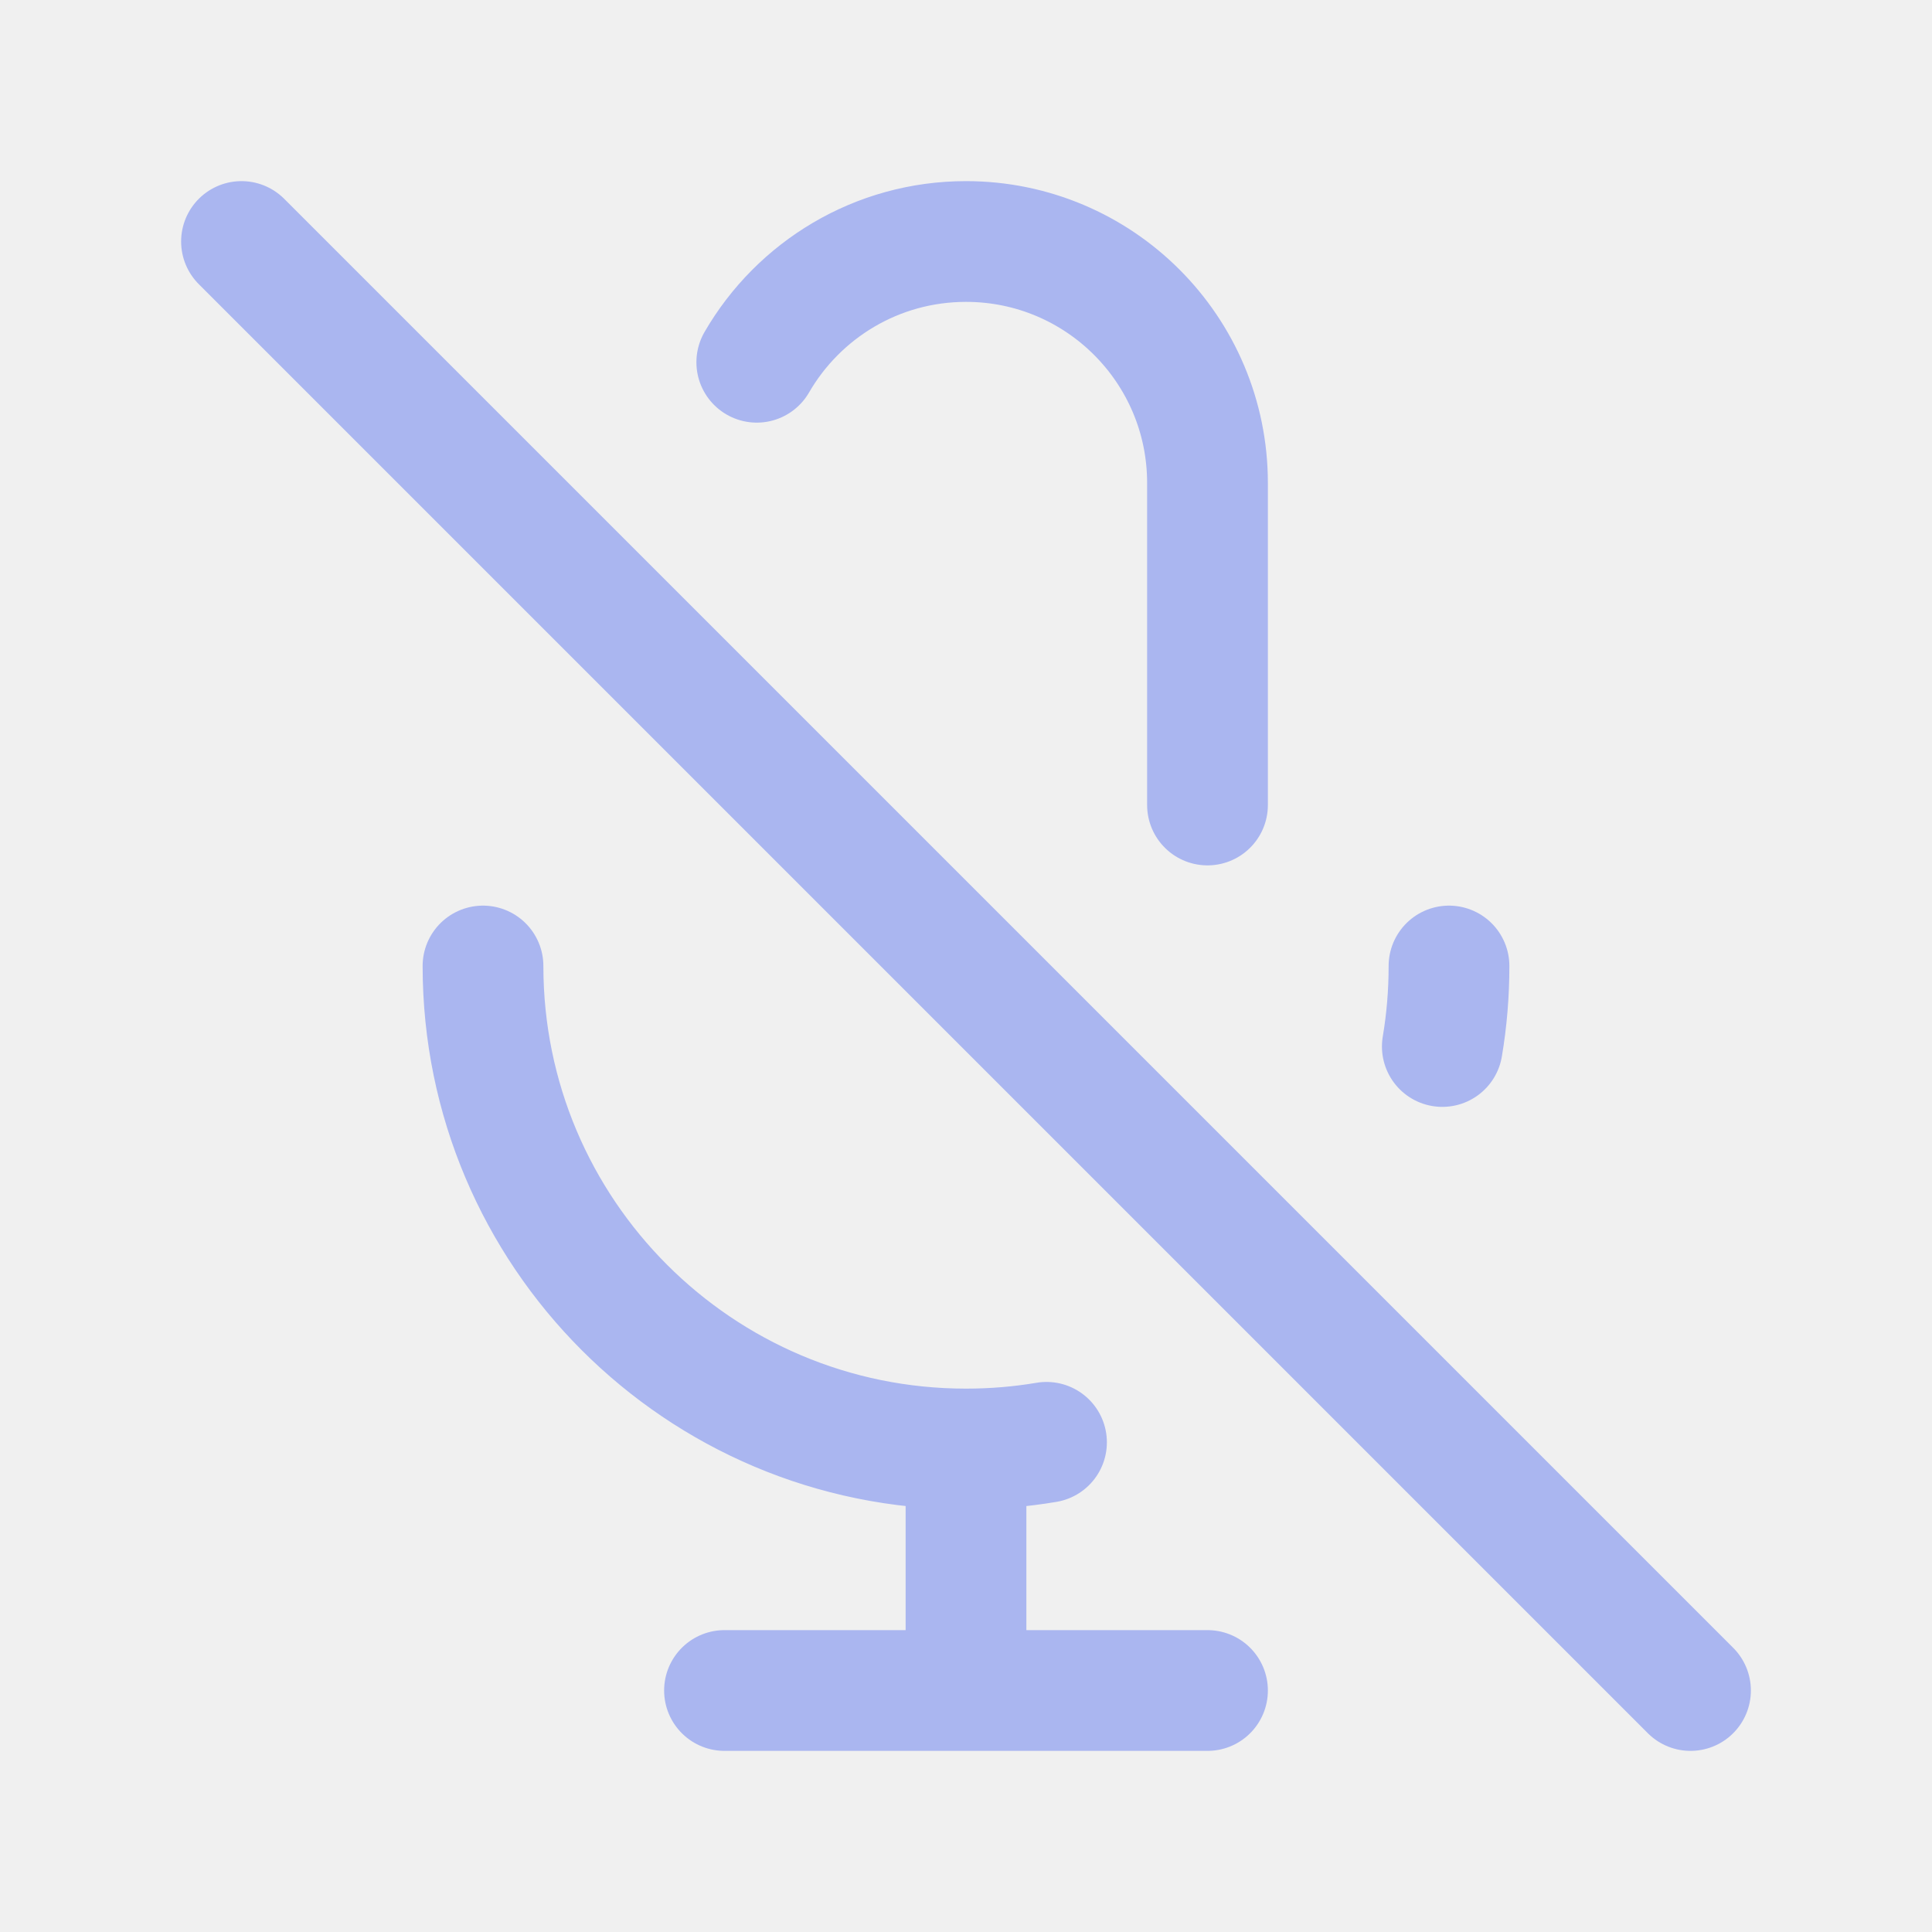
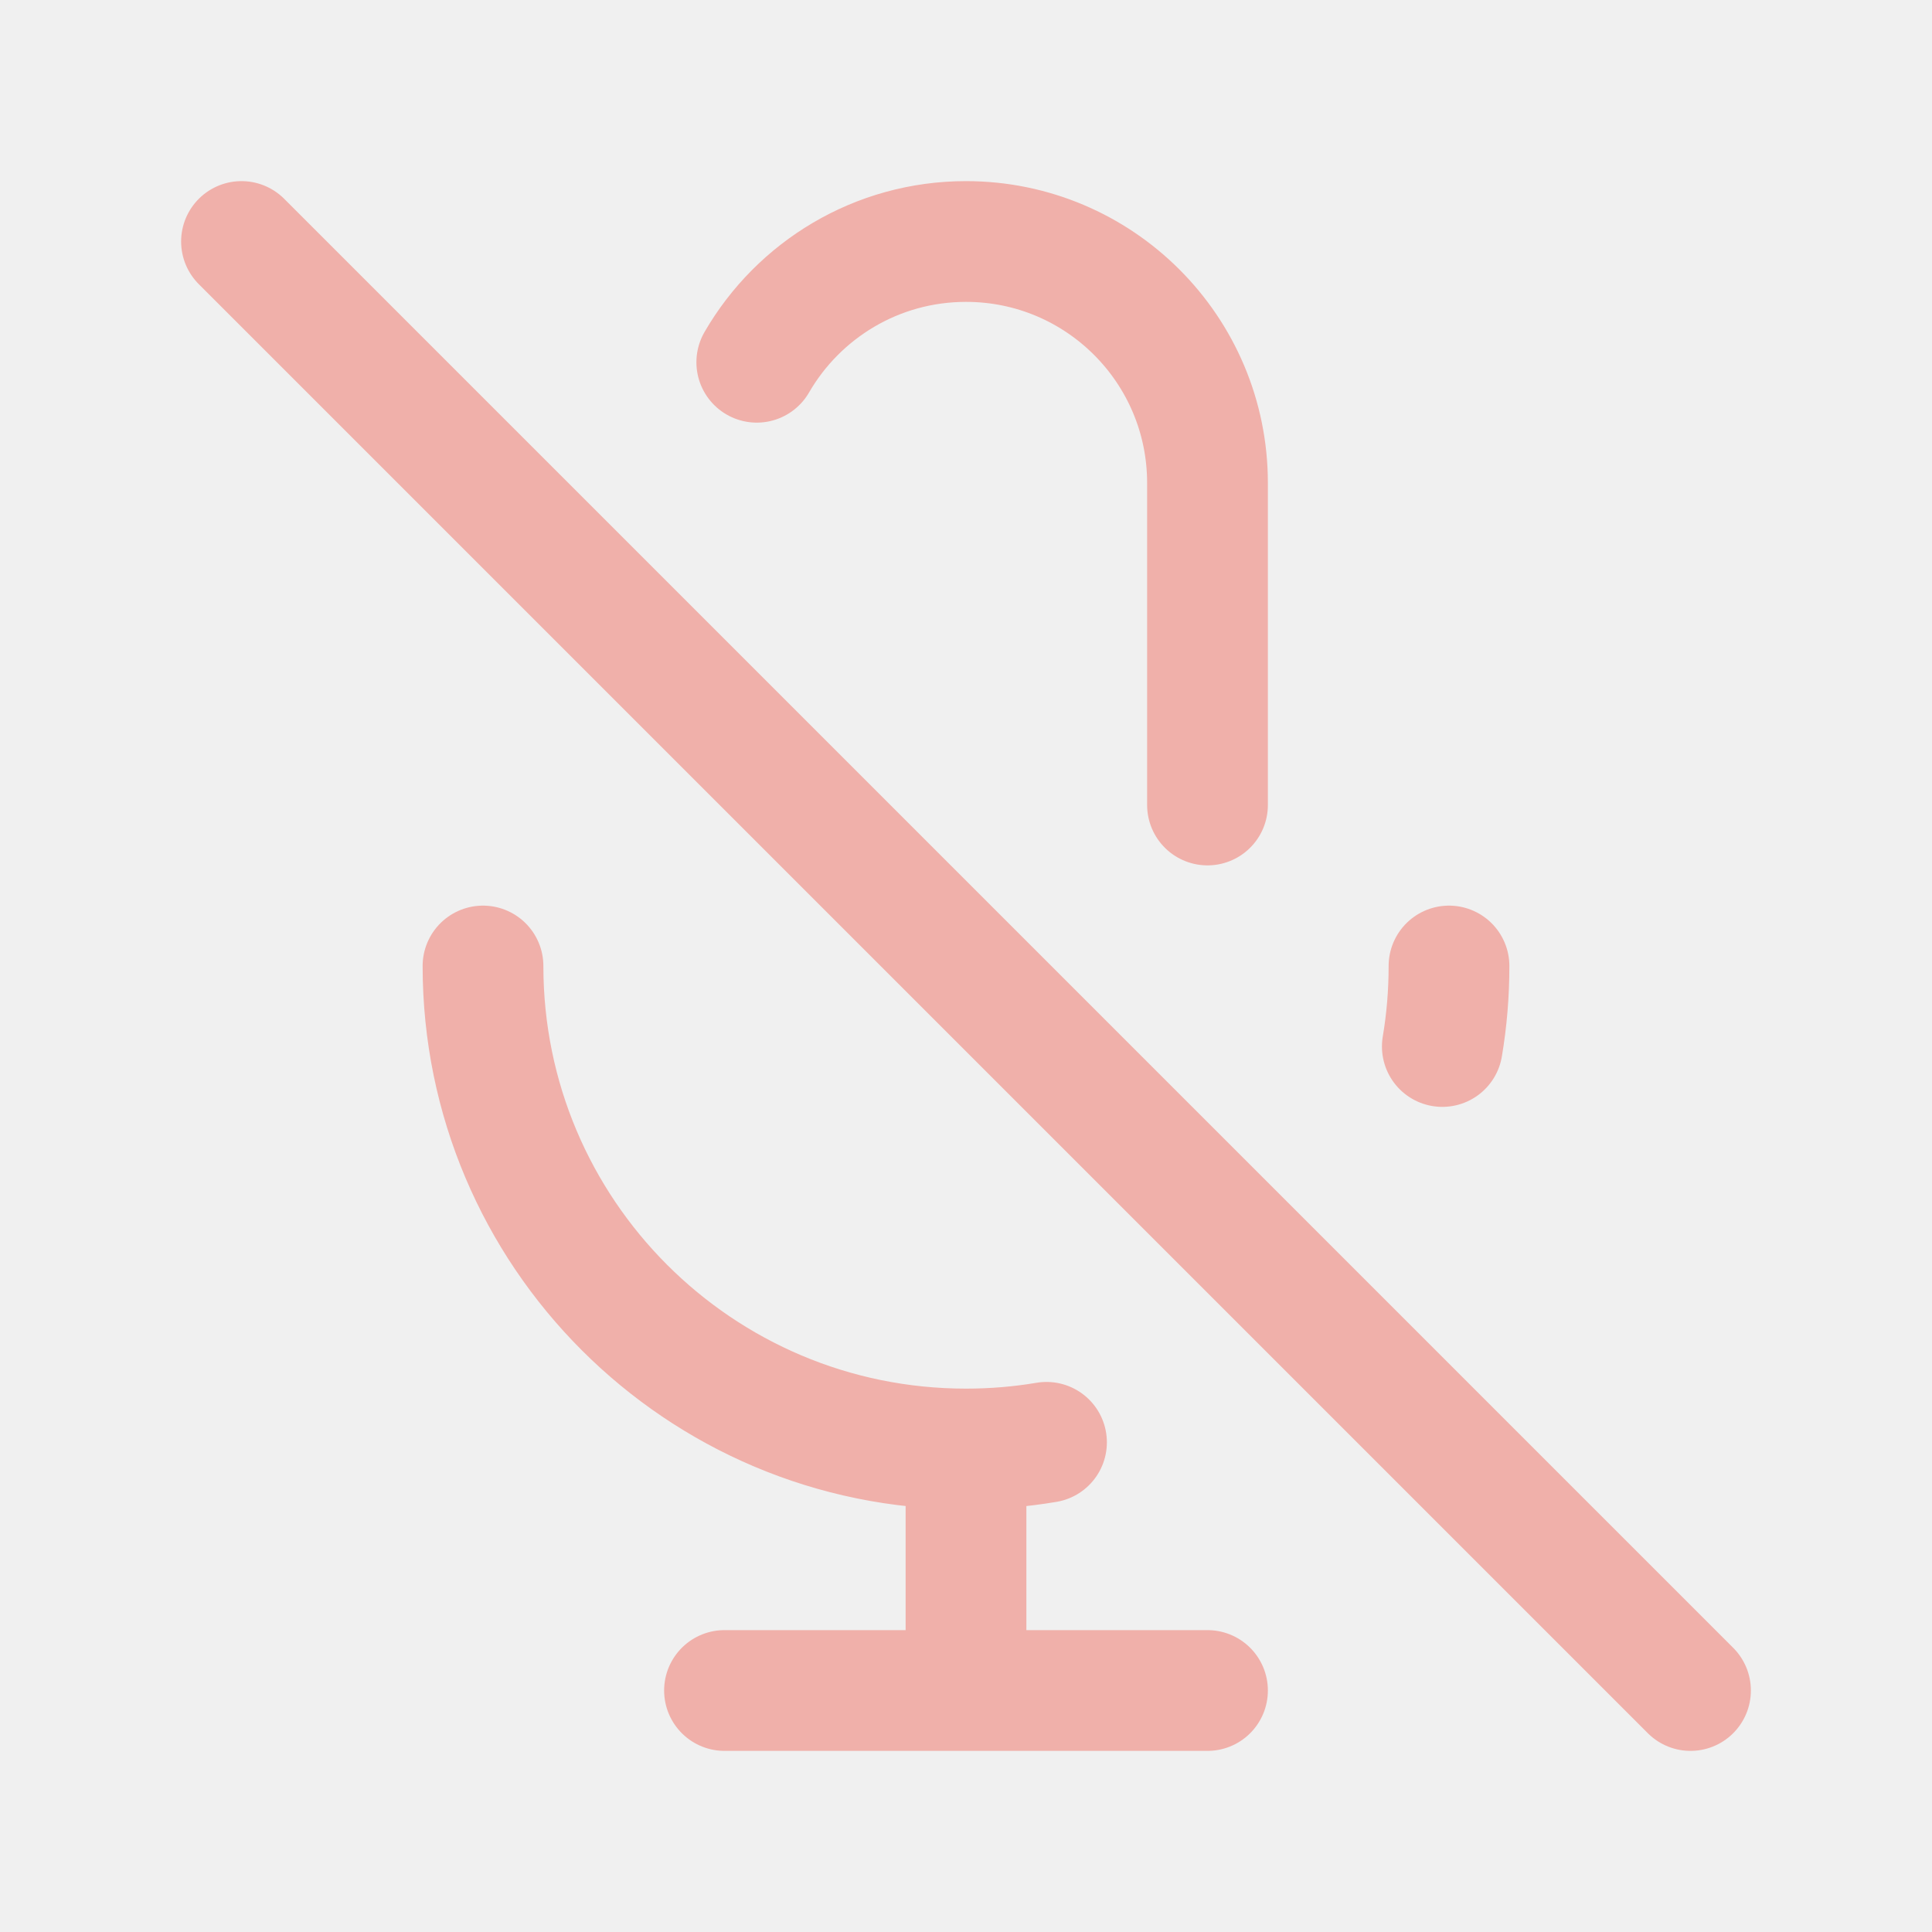
<svg width="120px" height="120px" viewBox="0 0 24 24" fill="none">
  <g id="bgCarrier" stroke-width="0" />
  <g id="tracerCarrier" stroke-linecap="round" stroke-linejoin="round" />
  <g id="iconCarrier">
-     <path d="M9.401 4.5C9.92 3.603 10.89 3 12 3C13.657 3 15 4.343 15 6V10M18 12C18 12.341 17.972 12.675 17.917 13M3 3L21 21M12 18C8.686 18 6 15.314 6 12M12 18C12.341 18 12.675 17.972 13 17.917M12 18V21M12 21H15M12 21H9" stroke="#AAB6F0" stroke-width="1.5" stroke-linecap="round" stroke-linejoin="round" style="--darkreader-inline-stroke: #ffffff;" data-darkreader-inline-stroke="" />
+     <path d="M9.401 4.5C9.92 3.603 10.89 3 12 3C13.657 3 15 4.343 15 6V10M18 12C18 12.341 17.972 12.675 17.917 13M3 3L21 21M12 18C8.686 18 6 15.314 6 12M12 18C12.341 18 12.675 17.972 13 17.917M12 18V21M12 21H15M12 21H9" stroke="#F0B0AA" stroke-width="1.5" stroke-linecap="round" stroke-linejoin="round" style="--darkreader-inline-stroke: #ffffff;" data-darkreader-inline-stroke="" />
  </g>
</svg>
